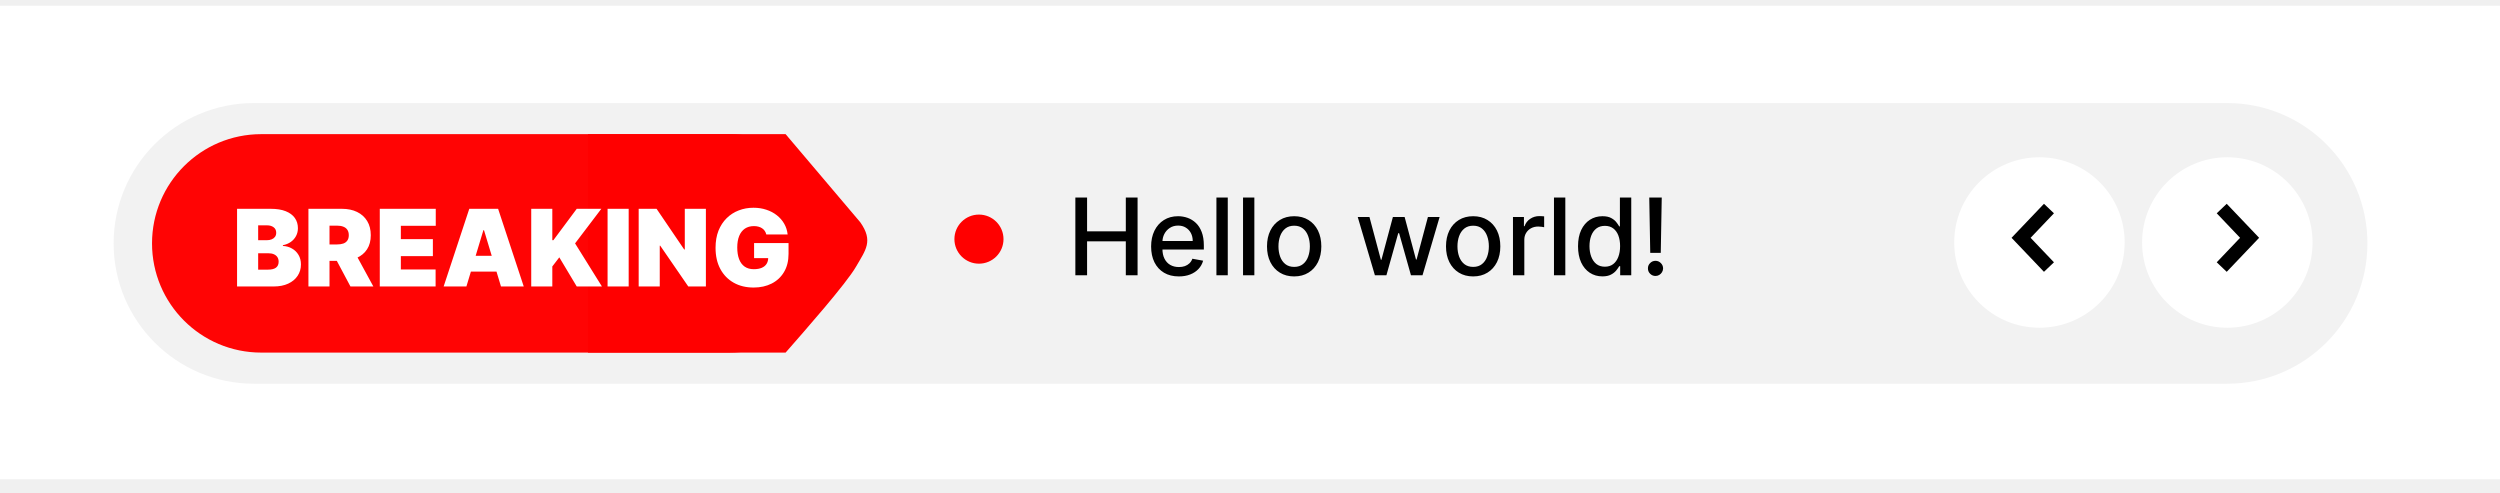
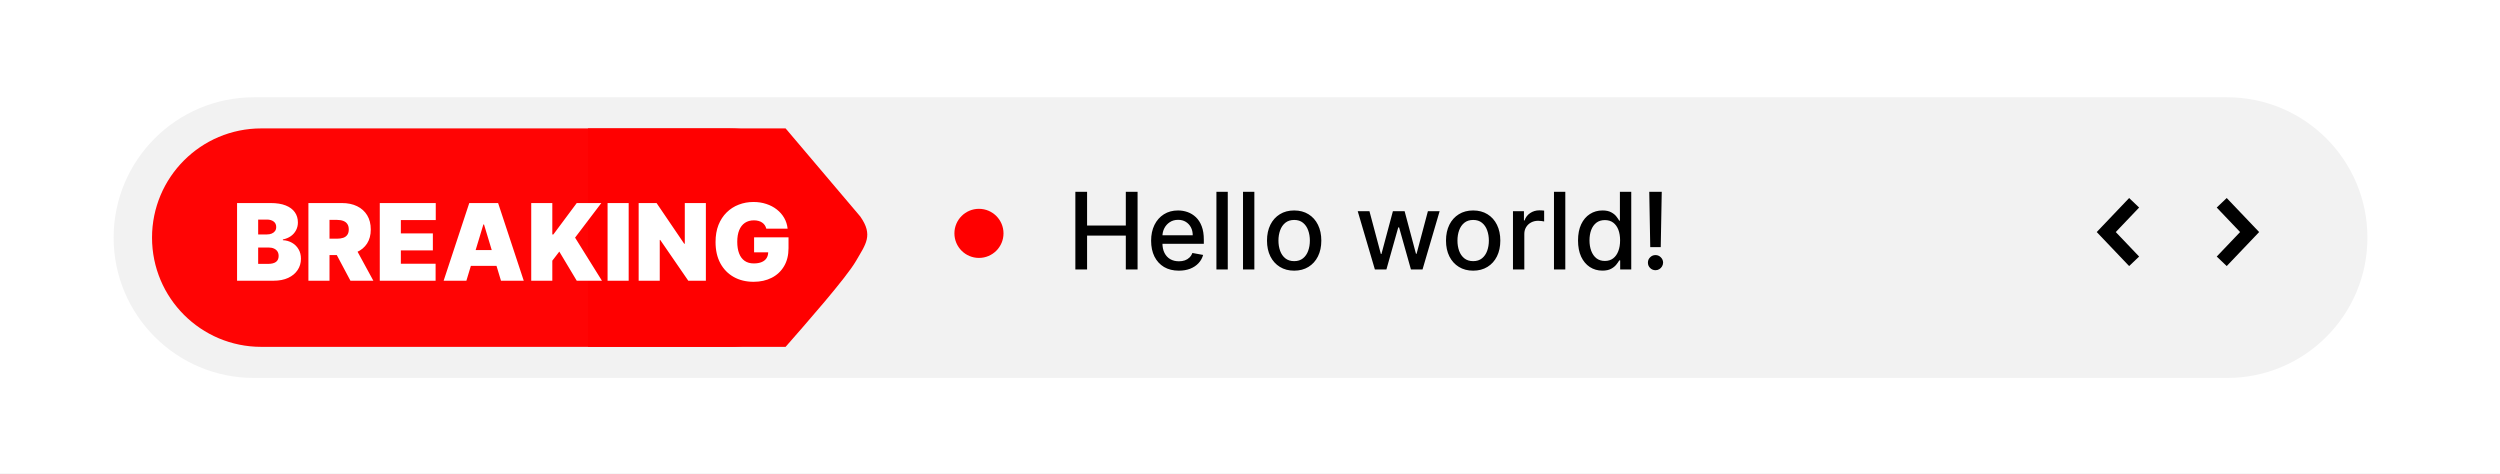
- <svg xmlns="http://www.w3.org/2000/svg" width="132" height="26" viewBox="0 0 132 26" fill="none">
-   <rect width="132" height="25" transform="translate(0 0.303955)" fill="white" />
-   <rect x="6" y="5.441" width="119" height="14.819" rx="7.409" fill="#F2F2F2" />
-   <rect x="8.027" y="7.083" width="36.247" height="11.534" rx="5.767" fill="#FF0404" />
-   <path d="M45.422 11.735L41.48 7.083H31.045V18.617H41.48C42.512 17.439 44.678 14.98 45.194 14.087C45.71 13.194 46.12 12.727 45.422 11.735Z" fill="#FF0000" />
-   <rect x="113.176" y="8.377" width="8.854" height="8.854" rx="4.427" fill="white" stroke="white" stroke-width="0.146" />
-   <path d="M117.307 14.101L118.779 12.556L117.307 11.011" stroke="black" stroke-width="0.728" />
-   <rect x="-0.073" y="0.073" width="8.854" height="8.854" rx="4.427" transform="matrix(-1 0 0 1 112.036 8.30396)" fill="white" stroke="white" stroke-width="0.146" />
-   <path d="M108.185 14.101L106.713 12.556L108.185 11.011" stroke="black" stroke-width="0.728" />
-   <path d="M12.517 15.126V11.025H14.296C14.608 11.025 14.871 11.067 15.083 11.151C15.296 11.235 15.457 11.354 15.566 11.507C15.675 11.661 15.73 11.842 15.73 12.05C15.73 12.201 15.696 12.338 15.63 12.463C15.564 12.587 15.472 12.691 15.353 12.775C15.234 12.858 15.095 12.915 14.937 12.947V12.987C15.113 12.994 15.273 13.039 15.417 13.122C15.562 13.203 15.676 13.316 15.762 13.46C15.847 13.603 15.89 13.771 15.89 13.965C15.89 14.189 15.831 14.389 15.714 14.564C15.598 14.739 15.432 14.876 15.217 14.976C15.002 15.076 14.746 15.126 14.448 15.126H12.517ZM13.631 14.237H14.152C14.338 14.237 14.479 14.202 14.572 14.133C14.666 14.062 14.712 13.958 14.712 13.82C14.712 13.724 14.69 13.643 14.646 13.576C14.602 13.509 14.539 13.459 14.458 13.424C14.378 13.389 14.281 13.372 14.168 13.372H13.631V14.237ZM13.631 12.683H14.088C14.185 12.683 14.271 12.668 14.346 12.637C14.421 12.606 14.479 12.562 14.52 12.505C14.563 12.446 14.584 12.374 14.584 12.29C14.584 12.164 14.539 12.067 14.448 12C14.357 11.932 14.242 11.898 14.104 11.898H13.631V12.683ZM16.285 15.126V11.025H18.055C18.359 11.025 18.626 11.08 18.854 11.191C19.082 11.302 19.26 11.461 19.387 11.67C19.514 11.878 19.577 12.127 19.577 12.419C19.577 12.712 19.512 12.96 19.381 13.162C19.251 13.363 19.069 13.515 18.834 13.618C18.6 13.721 18.327 13.773 18.015 13.773H16.957V12.907H17.791C17.921 12.907 18.033 12.891 18.125 12.859C18.218 12.826 18.29 12.773 18.339 12.701C18.39 12.629 18.416 12.535 18.416 12.419C18.416 12.301 18.39 12.206 18.339 12.132C18.29 12.057 18.218 12.003 18.125 11.968C18.033 11.932 17.921 11.914 17.791 11.914H17.398V15.126H16.285ZM18.688 13.244L19.713 15.126H18.504L17.502 13.244H18.688ZM20.052 15.126V11.025H23.008V11.922H21.165V12.627H22.856V13.524H21.165V14.229H23V15.126H20.052ZM24.626 15.126H23.424L24.778 11.025H26.3L27.654 15.126H26.452L25.555 12.154H25.523L24.626 15.126ZM24.401 13.508H26.66V14.341H24.401V13.508ZM28.049 15.126V11.025H29.162V12.683H29.218L30.452 11.025H31.75L30.364 12.851L31.782 15.126H30.452L29.531 13.588L29.162 14.069V15.126H28.049ZM33.194 11.025V15.126H32.08V11.025H33.194ZM37.271 11.025V15.126H36.341L34.859 12.971H34.835V15.126H33.722V11.025H34.667L36.125 13.172H36.157V11.025H37.271ZM40.461 12.379C40.444 12.308 40.416 12.246 40.379 12.192C40.342 12.137 40.295 12.091 40.239 12.054C40.184 12.015 40.12 11.987 40.046 11.968C39.974 11.948 39.895 11.938 39.808 11.938C39.621 11.938 39.462 11.983 39.329 12.072C39.199 12.162 39.098 12.29 39.029 12.459C38.961 12.627 38.927 12.83 38.927 13.068C38.927 13.308 38.96 13.513 39.025 13.684C39.09 13.855 39.188 13.986 39.317 14.077C39.447 14.168 39.608 14.213 39.8 14.213C39.97 14.213 40.111 14.188 40.223 14.139C40.336 14.09 40.421 14.02 40.477 13.929C40.533 13.838 40.561 13.731 40.561 13.608L40.753 13.628H39.816V12.835H41.635V13.404C41.635 13.778 41.555 14.098 41.396 14.363C41.239 14.628 41.021 14.831 40.743 14.972C40.467 15.112 40.15 15.182 39.792 15.182C39.393 15.182 39.042 15.098 38.741 14.928C38.439 14.758 38.203 14.517 38.034 14.203C37.865 13.889 37.781 13.516 37.781 13.084C37.781 12.744 37.833 12.444 37.935 12.182C38.04 11.921 38.184 11.7 38.368 11.519C38.552 11.338 38.765 11.201 39.007 11.109C39.249 11.015 39.508 10.969 39.784 10.969C40.027 10.969 40.253 11.003 40.461 11.073C40.671 11.141 40.855 11.238 41.016 11.365C41.177 11.491 41.307 11.639 41.406 11.812C41.505 11.984 41.565 12.173 41.587 12.379H40.461Z" fill="white" />
-   <path d="M56.779 14.533V10.431H57.398V12.213H59.443V10.431H60.064V14.533H59.443V12.744H57.398V14.533H56.779ZM62.243 14.595C61.94 14.595 61.679 14.53 61.46 14.4C61.242 14.27 61.074 14.086 60.955 13.85C60.837 13.612 60.779 13.334 60.779 13.014C60.779 12.699 60.837 12.422 60.955 12.181C61.074 11.941 61.239 11.753 61.452 11.619C61.665 11.484 61.915 11.416 62.201 11.416C62.374 11.416 62.543 11.445 62.705 11.502C62.868 11.56 63.014 11.65 63.144 11.773C63.274 11.896 63.376 12.055 63.45 12.251C63.525 12.446 63.563 12.683 63.563 12.962V13.175H61.117V12.726H62.976C62.976 12.569 62.944 12.429 62.88 12.307C62.816 12.185 62.725 12.088 62.609 12.017C62.495 11.946 62.36 11.911 62.205 11.911C62.036 11.911 61.89 11.952 61.764 12.035C61.64 12.117 61.544 12.223 61.476 12.356C61.409 12.486 61.376 12.629 61.376 12.782V13.133C61.376 13.338 61.412 13.513 61.484 13.657C61.557 13.802 61.659 13.912 61.79 13.988C61.921 14.063 62.074 14.1 62.249 14.1C62.362 14.1 62.466 14.084 62.559 14.052C62.653 14.018 62.733 13.969 62.802 13.904C62.87 13.838 62.922 13.758 62.958 13.661L63.525 13.764C63.479 13.93 63.398 14.077 63.28 14.202C63.164 14.326 63.018 14.423 62.842 14.492C62.667 14.561 62.467 14.595 62.243 14.595ZM64.826 10.431V14.533H64.227V10.431H64.826ZM66.23 10.431V14.533H65.632V10.431H66.23ZM68.332 14.595C68.043 14.595 67.792 14.529 67.577 14.396C67.362 14.264 67.195 14.079 67.076 13.842C66.957 13.604 66.898 13.326 66.898 13.008C66.898 12.689 66.957 12.41 67.076 12.171C67.195 11.932 67.362 11.747 67.577 11.615C67.792 11.482 68.043 11.416 68.332 11.416C68.62 11.416 68.872 11.482 69.087 11.615C69.302 11.747 69.469 11.932 69.588 12.171C69.706 12.41 69.766 12.689 69.766 13.008C69.766 13.326 69.706 13.604 69.588 13.842C69.469 14.079 69.302 14.264 69.087 14.396C68.872 14.529 68.62 14.595 68.332 14.595ZM68.334 14.092C68.521 14.092 68.675 14.043 68.798 13.944C68.921 13.845 69.012 13.713 69.071 13.549C69.131 13.385 69.161 13.204 69.161 13.007C69.161 12.81 69.131 12.63 69.071 12.466C69.012 12.3 68.921 12.167 68.798 12.067C68.675 11.967 68.521 11.917 68.334 11.917C68.145 11.917 67.989 11.967 67.865 12.067C67.742 12.167 67.651 12.3 67.591 12.466C67.532 12.63 67.503 12.81 67.503 13.007C67.503 13.204 67.532 13.385 67.591 13.549C67.651 13.713 67.742 13.845 67.865 13.944C67.989 14.043 68.145 14.092 68.334 14.092ZM72.594 14.533L71.688 11.456H72.307L72.91 13.716H72.94L73.545 11.456H74.164L74.765 13.705H74.795L75.394 11.456H76.012L75.109 14.533H74.498L73.873 12.312H73.827L73.203 14.533H72.594ZM77.783 14.595C77.494 14.595 77.243 14.529 77.028 14.396C76.813 14.264 76.646 14.079 76.527 13.842C76.408 13.604 76.349 13.326 76.349 13.008C76.349 12.689 76.408 12.41 76.527 12.171C76.646 11.932 76.813 11.747 77.028 11.615C77.243 11.482 77.494 11.416 77.783 11.416C78.071 11.416 78.323 11.482 78.538 11.615C78.753 11.747 78.92 11.932 79.039 12.171C79.157 12.41 79.217 12.689 79.217 13.008C79.217 13.326 79.157 13.604 79.039 13.842C78.92 14.079 78.753 14.264 78.538 14.396C78.323 14.529 78.071 14.595 77.783 14.595ZM77.785 14.092C77.972 14.092 78.127 14.043 78.249 13.944C78.372 13.845 78.463 13.713 78.522 13.549C78.582 13.385 78.612 13.204 78.612 13.007C78.612 12.81 78.582 12.63 78.522 12.466C78.463 12.3 78.372 12.167 78.249 12.067C78.127 11.967 77.972 11.917 77.785 11.917C77.597 11.917 77.44 11.967 77.316 12.067C77.193 12.167 77.102 12.3 77.042 12.466C76.983 12.63 76.954 12.81 76.954 13.007C76.954 13.204 76.983 13.385 77.042 13.549C77.102 13.713 77.193 13.845 77.316 13.944C77.44 14.043 77.597 14.092 77.785 14.092ZM79.885 14.533V11.456H80.464V11.945H80.496C80.552 11.779 80.651 11.649 80.793 11.555C80.935 11.458 81.097 11.41 81.277 11.41C81.314 11.41 81.359 11.412 81.409 11.414C81.461 11.417 81.502 11.42 81.531 11.424V11.997C81.507 11.99 81.465 11.983 81.403 11.975C81.342 11.966 81.281 11.961 81.219 11.961C81.078 11.961 80.951 11.991 80.841 12.051C80.731 12.11 80.644 12.192 80.58 12.297C80.516 12.402 80.484 12.521 80.484 12.654V14.533H79.885ZM82.649 10.431V14.533H82.05V10.431H82.649ZM84.606 14.593C84.357 14.593 84.136 14.529 83.941 14.402C83.747 14.274 83.595 14.092 83.484 13.856C83.375 13.618 83.32 13.333 83.32 13.001C83.32 12.668 83.375 12.384 83.486 12.147C83.598 11.911 83.752 11.73 83.947 11.604C84.142 11.479 84.363 11.416 84.61 11.416C84.801 11.416 84.954 11.448 85.07 11.512C85.188 11.575 85.279 11.649 85.343 11.733C85.408 11.817 85.459 11.891 85.495 11.955H85.531V10.431H86.13V14.533H85.545V14.054H85.495C85.459 14.119 85.407 14.194 85.339 14.278C85.272 14.362 85.18 14.436 85.062 14.498C84.945 14.561 84.793 14.593 84.606 14.593ZM84.738 14.082C84.91 14.082 85.056 14.037 85.175 13.946C85.295 13.854 85.385 13.726 85.447 13.563C85.51 13.4 85.541 13.211 85.541 12.995C85.541 12.781 85.51 12.594 85.449 12.434C85.388 12.274 85.297 12.149 85.179 12.059C85.06 11.97 84.913 11.925 84.738 11.925C84.558 11.925 84.407 11.972 84.287 12.065C84.167 12.159 84.076 12.286 84.015 12.448C83.955 12.609 83.925 12.791 83.925 12.995C83.925 13.2 83.956 13.385 84.017 13.549C84.078 13.713 84.169 13.844 84.289 13.94C84.411 14.035 84.56 14.082 84.738 14.082ZM87.74 10.431L87.688 13.353H87.133L87.081 10.431H87.74ZM87.411 14.571C87.3 14.571 87.206 14.532 87.127 14.454C87.048 14.376 87.009 14.281 87.011 14.17C87.009 14.061 87.048 13.967 87.127 13.89C87.206 13.811 87.3 13.771 87.411 13.771C87.519 13.771 87.613 13.811 87.692 13.89C87.77 13.967 87.81 14.061 87.812 14.17C87.81 14.243 87.791 14.311 87.754 14.372C87.718 14.432 87.669 14.48 87.609 14.517C87.549 14.553 87.483 14.571 87.411 14.571Z" fill="black" />
-   <circle cx="51.689" cy="12.626" r="1.296" fill="#FF0000" />
+ <svg xmlns="http://www.w3.org/2000/svg" width="132" height="25" viewBox="0 0 132 25" fill="none">
+   <rect width="132" height="25" fill="white" />
+   <rect x="6" y="5.137" width="119" height="14.819" rx="7.409" fill="#F2F2F2" />
+   <rect x="8.027" y="6.78" width="36.247" height="11.534" rx="5.767" fill="#FF0404" />
+   <path d="M45.422 11.431L41.48 6.78H31.045V18.313H41.48C42.512 17.135 44.678 14.676 45.194 13.783C45.71 12.89 46.12 12.424 45.422 11.431Z" fill="#FF0000" />
+   <path d="M117.307 13.797L118.78 12.252L117.307 10.707" stroke="black" stroke-width="0.728" />
+   <path d="M112.682 10.707L111.21 12.252L112.682 13.797" stroke="black" stroke-width="0.728" />
+   <path d="M12.517 14.822V10.721H14.296C14.608 10.721 14.87 10.763 15.083 10.847C15.296 10.931 15.457 11.05 15.565 11.203C15.675 11.357 15.729 11.538 15.729 11.746C15.729 11.897 15.696 12.034 15.629 12.159C15.564 12.283 15.472 12.387 15.353 12.471C15.234 12.554 15.095 12.611 14.936 12.643V12.683C15.113 12.69 15.273 12.735 15.417 12.818C15.561 12.899 15.676 13.012 15.761 13.156C15.847 13.299 15.89 13.467 15.89 13.661C15.89 13.885 15.831 14.085 15.713 14.26C15.597 14.434 15.432 14.572 15.217 14.672C15.002 14.772 14.745 14.822 14.448 14.822H12.517ZM13.631 13.933H14.151C14.338 13.933 14.478 13.898 14.572 13.829C14.665 13.758 14.712 13.654 14.712 13.517C14.712 13.42 14.69 13.339 14.646 13.272C14.602 13.206 14.539 13.155 14.458 13.12C14.378 13.085 14.281 13.068 14.167 13.068H13.631V13.933ZM13.631 12.379H14.087C14.185 12.379 14.271 12.364 14.346 12.333C14.42 12.302 14.478 12.258 14.52 12.201C14.563 12.142 14.584 12.071 14.584 11.986C14.584 11.86 14.539 11.763 14.448 11.696C14.357 11.628 14.242 11.594 14.103 11.594H13.631V12.379ZM16.284 14.822V10.721H18.055C18.359 10.721 18.625 10.776 18.854 10.887C19.082 10.998 19.26 11.157 19.387 11.366C19.513 11.574 19.577 11.824 19.577 12.115C19.577 12.408 19.511 12.656 19.381 12.858C19.251 13.059 19.069 13.211 18.834 13.314C18.6 13.417 18.327 13.469 18.015 13.469H16.957V12.603H17.79C17.921 12.603 18.033 12.587 18.125 12.555C18.218 12.522 18.29 12.469 18.339 12.397C18.39 12.325 18.415 12.231 18.415 12.115C18.415 11.997 18.39 11.902 18.339 11.828C18.29 11.754 18.218 11.699 18.125 11.664C18.033 11.628 17.921 11.61 17.79 11.61H17.398V14.822H16.284ZM18.688 12.94L19.713 14.822H18.503L17.502 12.94H18.688ZM20.052 14.822V10.721H23.008V11.618H21.165V12.323H22.855V13.22H21.165V13.925H23V14.822H20.052ZM24.625 14.822H23.424L24.777 10.721H26.3L27.654 14.822H26.452L25.555 11.85H25.523L24.625 14.822ZM24.401 13.204H26.66V14.037H24.401V13.204ZM28.049 14.822V10.721H29.162V12.379H29.218L30.452 10.721H31.75L30.364 12.547L31.782 14.822H30.452L29.531 13.284L29.162 13.765V14.822H28.049ZM33.194 10.721V14.822H32.08V10.721H33.194ZM37.27 10.721V14.822H36.341L34.859 12.667H34.835V14.822H33.721V10.721H34.667L36.125 12.868H36.157V10.721H37.27ZM40.461 12.075C40.443 12.004 40.416 11.942 40.379 11.888C40.341 11.834 40.294 11.787 40.238 11.75C40.184 11.711 40.12 11.683 40.046 11.664C39.974 11.644 39.895 11.634 39.808 11.634C39.621 11.634 39.461 11.679 39.329 11.768C39.198 11.858 39.098 11.986 39.029 12.155C38.961 12.323 38.927 12.526 38.927 12.764C38.927 13.004 38.959 13.21 39.025 13.38C39.09 13.551 39.188 13.682 39.317 13.773C39.447 13.864 39.608 13.909 39.8 13.909C39.969 13.909 40.11 13.884 40.222 13.835C40.336 13.786 40.421 13.716 40.477 13.625C40.533 13.534 40.561 13.427 40.561 13.304L40.753 13.324H39.816V12.531H41.634V13.1C41.634 13.474 41.555 13.794 41.396 14.059C41.239 14.324 41.021 14.527 40.743 14.668C40.467 14.808 40.15 14.879 39.792 14.879C39.393 14.879 39.042 14.794 38.74 14.624C38.439 14.454 38.203 14.213 38.033 13.899C37.865 13.585 37.781 13.212 37.781 12.78C37.781 12.44 37.832 12.14 37.935 11.878C38.039 11.617 38.184 11.396 38.368 11.215C38.552 11.034 38.765 10.897 39.007 10.805C39.248 10.711 39.507 10.665 39.784 10.665C40.027 10.665 40.252 10.699 40.461 10.769C40.67 10.837 40.855 10.934 41.016 11.061C41.177 11.187 41.307 11.336 41.406 11.508C41.505 11.68 41.565 11.869 41.586 12.075H40.461Z" fill="white" />
+   <path d="M56.779 14.229V10.127H57.398V11.909H59.443V10.127H60.064V14.229H59.443V12.44H57.398V14.229H56.779ZM62.243 14.291C61.94 14.291 61.679 14.226 61.46 14.097C61.242 13.966 61.074 13.782 60.955 13.546C60.837 13.308 60.779 13.03 60.779 12.71C60.779 12.395 60.837 12.118 60.955 11.877C61.074 11.637 61.239 11.45 61.452 11.315C61.665 11.18 61.915 11.112 62.201 11.112C62.374 11.112 62.542 11.141 62.705 11.198C62.868 11.256 63.014 11.346 63.144 11.469C63.273 11.592 63.376 11.751 63.45 11.947C63.525 12.142 63.562 12.379 63.562 12.659V12.871H61.117V12.422H62.976C62.976 12.265 62.944 12.125 62.88 12.004C62.816 11.881 62.725 11.784 62.609 11.713C62.494 11.642 62.359 11.607 62.205 11.607C62.036 11.607 61.889 11.648 61.764 11.731C61.64 11.813 61.544 11.919 61.476 12.052C61.409 12.182 61.376 12.325 61.376 12.478V12.829C61.376 13.034 61.411 13.209 61.484 13.353C61.557 13.498 61.659 13.608 61.79 13.684C61.921 13.759 62.074 13.796 62.249 13.796C62.362 13.796 62.466 13.78 62.559 13.748C62.653 13.715 62.733 13.665 62.801 13.6C62.87 13.534 62.922 13.454 62.958 13.357L63.525 13.46C63.479 13.627 63.398 13.773 63.28 13.898C63.164 14.022 63.018 14.119 62.842 14.189C62.667 14.257 62.467 14.291 62.243 14.291ZM64.826 10.127V14.229H64.227V10.127H64.826ZM66.23 10.127V14.229H65.631V10.127H66.23ZM68.332 14.291C68.043 14.291 67.791 14.225 67.577 14.092C67.362 13.96 67.195 13.775 67.076 13.538C66.957 13.3 66.898 13.022 66.898 12.704C66.898 12.385 66.957 12.106 67.076 11.867C67.195 11.628 67.362 11.443 67.577 11.311C67.791 11.178 68.043 11.112 68.332 11.112C68.62 11.112 68.872 11.178 69.087 11.311C69.302 11.443 69.469 11.628 69.587 11.867C69.706 12.106 69.766 12.385 69.766 12.704C69.766 13.022 69.706 13.3 69.587 13.538C69.469 13.775 69.302 13.96 69.087 14.092C68.872 14.225 68.62 14.291 68.332 14.291ZM68.334 13.788C68.52 13.788 68.675 13.739 68.798 13.64C68.921 13.541 69.012 13.409 69.071 13.245C69.131 13.081 69.161 12.9 69.161 12.703C69.161 12.506 69.131 12.326 69.071 12.162C69.012 11.996 68.921 11.863 68.798 11.763C68.675 11.663 68.52 11.613 68.334 11.613C68.145 11.613 67.989 11.663 67.865 11.763C67.742 11.863 67.651 11.996 67.591 12.162C67.532 12.326 67.502 12.506 67.502 12.703C67.502 12.9 67.532 13.081 67.591 13.245C67.651 13.409 67.742 13.541 67.865 13.64C67.989 13.739 68.145 13.788 68.334 13.788ZM72.594 14.229L71.688 11.152H72.307L72.91 13.412H72.94L73.545 11.152H74.164L74.764 13.402H74.795L75.393 11.152H76.012L75.109 14.229H74.498L73.873 12.008H73.827L73.202 14.229H72.594ZM77.783 14.291C77.494 14.291 77.243 14.225 77.028 14.092C76.813 13.96 76.646 13.775 76.527 13.538C76.408 13.3 76.349 13.022 76.349 12.704C76.349 12.385 76.408 12.106 76.527 11.867C76.646 11.628 76.813 11.443 77.028 11.311C77.243 11.178 77.494 11.112 77.783 11.112C78.071 11.112 78.323 11.178 78.538 11.311C78.753 11.443 78.92 11.628 79.038 11.867C79.157 12.106 79.217 12.385 79.217 12.704C79.217 13.022 79.157 13.3 79.038 13.538C78.92 13.775 78.753 13.96 78.538 14.092C78.323 14.225 78.071 14.291 77.783 14.291ZM77.785 13.788C77.972 13.788 78.126 13.739 78.249 13.64C78.372 13.541 78.463 13.409 78.522 13.245C78.582 13.081 78.612 12.9 78.612 12.703C78.612 12.506 78.582 12.326 78.522 12.162C78.463 11.996 78.372 11.863 78.249 11.763C78.126 11.663 77.972 11.613 77.785 11.613C77.596 11.613 77.44 11.663 77.316 11.763C77.193 11.863 77.102 11.996 77.042 12.162C76.983 12.326 76.954 12.506 76.954 12.703C76.954 12.9 76.983 13.081 77.042 13.245C77.102 13.409 77.193 13.541 77.316 13.64C77.44 13.739 77.596 13.788 77.785 13.788ZM79.885 14.229V11.152H80.464V11.641H80.496C80.552 11.476 80.651 11.345 80.792 11.251C80.935 11.154 81.097 11.106 81.277 11.106C81.314 11.106 81.359 11.108 81.409 11.11C81.461 11.113 81.502 11.116 81.531 11.12V11.693C81.507 11.687 81.465 11.679 81.403 11.671C81.342 11.662 81.28 11.657 81.219 11.657C81.077 11.657 80.951 11.687 80.84 11.747C80.731 11.806 80.644 11.888 80.58 11.993C80.516 12.098 80.484 12.216 80.484 12.35V14.229H79.885ZM82.648 10.127V14.229H82.05V10.127H82.648ZM84.606 14.289C84.357 14.289 84.136 14.225 83.941 14.098C83.747 13.97 83.595 13.788 83.484 13.552C83.375 13.314 83.32 13.029 83.32 12.697C83.32 12.364 83.375 12.08 83.486 11.843C83.598 11.607 83.752 11.426 83.947 11.301C84.142 11.175 84.363 11.112 84.61 11.112C84.801 11.112 84.954 11.144 85.07 11.209C85.188 11.271 85.279 11.345 85.343 11.429C85.408 11.513 85.459 11.587 85.495 11.651H85.531V10.127H86.13V14.229H85.545V13.75H85.495C85.459 13.815 85.407 13.89 85.339 13.974C85.272 14.058 85.18 14.132 85.062 14.195C84.945 14.257 84.793 14.289 84.606 14.289ZM84.738 13.778C84.91 13.778 85.056 13.733 85.174 13.642C85.295 13.55 85.385 13.422 85.447 13.259C85.51 13.096 85.541 12.907 85.541 12.691C85.541 12.477 85.51 12.29 85.449 12.13C85.387 11.97 85.297 11.845 85.178 11.755C85.06 11.666 84.913 11.621 84.738 11.621C84.558 11.621 84.407 11.668 84.287 11.761C84.167 11.855 84.076 11.982 84.015 12.144C83.955 12.305 83.925 12.488 83.925 12.691C83.925 12.896 83.955 13.081 84.017 13.245C84.078 13.409 84.169 13.54 84.289 13.636C84.411 13.731 84.56 13.778 84.738 13.778ZM87.74 10.127L87.687 13.049H87.133L87.081 10.127H87.74ZM87.411 14.267C87.3 14.267 87.205 14.228 87.127 14.15C87.048 14.072 87.009 13.977 87.01 13.866C87.009 13.757 87.048 13.663 87.127 13.586C87.205 13.507 87.3 13.468 87.411 13.468C87.519 13.468 87.613 13.507 87.691 13.586C87.77 13.663 87.81 13.757 87.812 13.866C87.81 13.94 87.791 14.007 87.754 14.068C87.718 14.129 87.669 14.177 87.609 14.213C87.549 14.249 87.483 14.267 87.411 14.267Z" fill="black" />
+   <circle cx="51.689" cy="12.322" r="1.296" fill="#FF0000" />
</svg>
